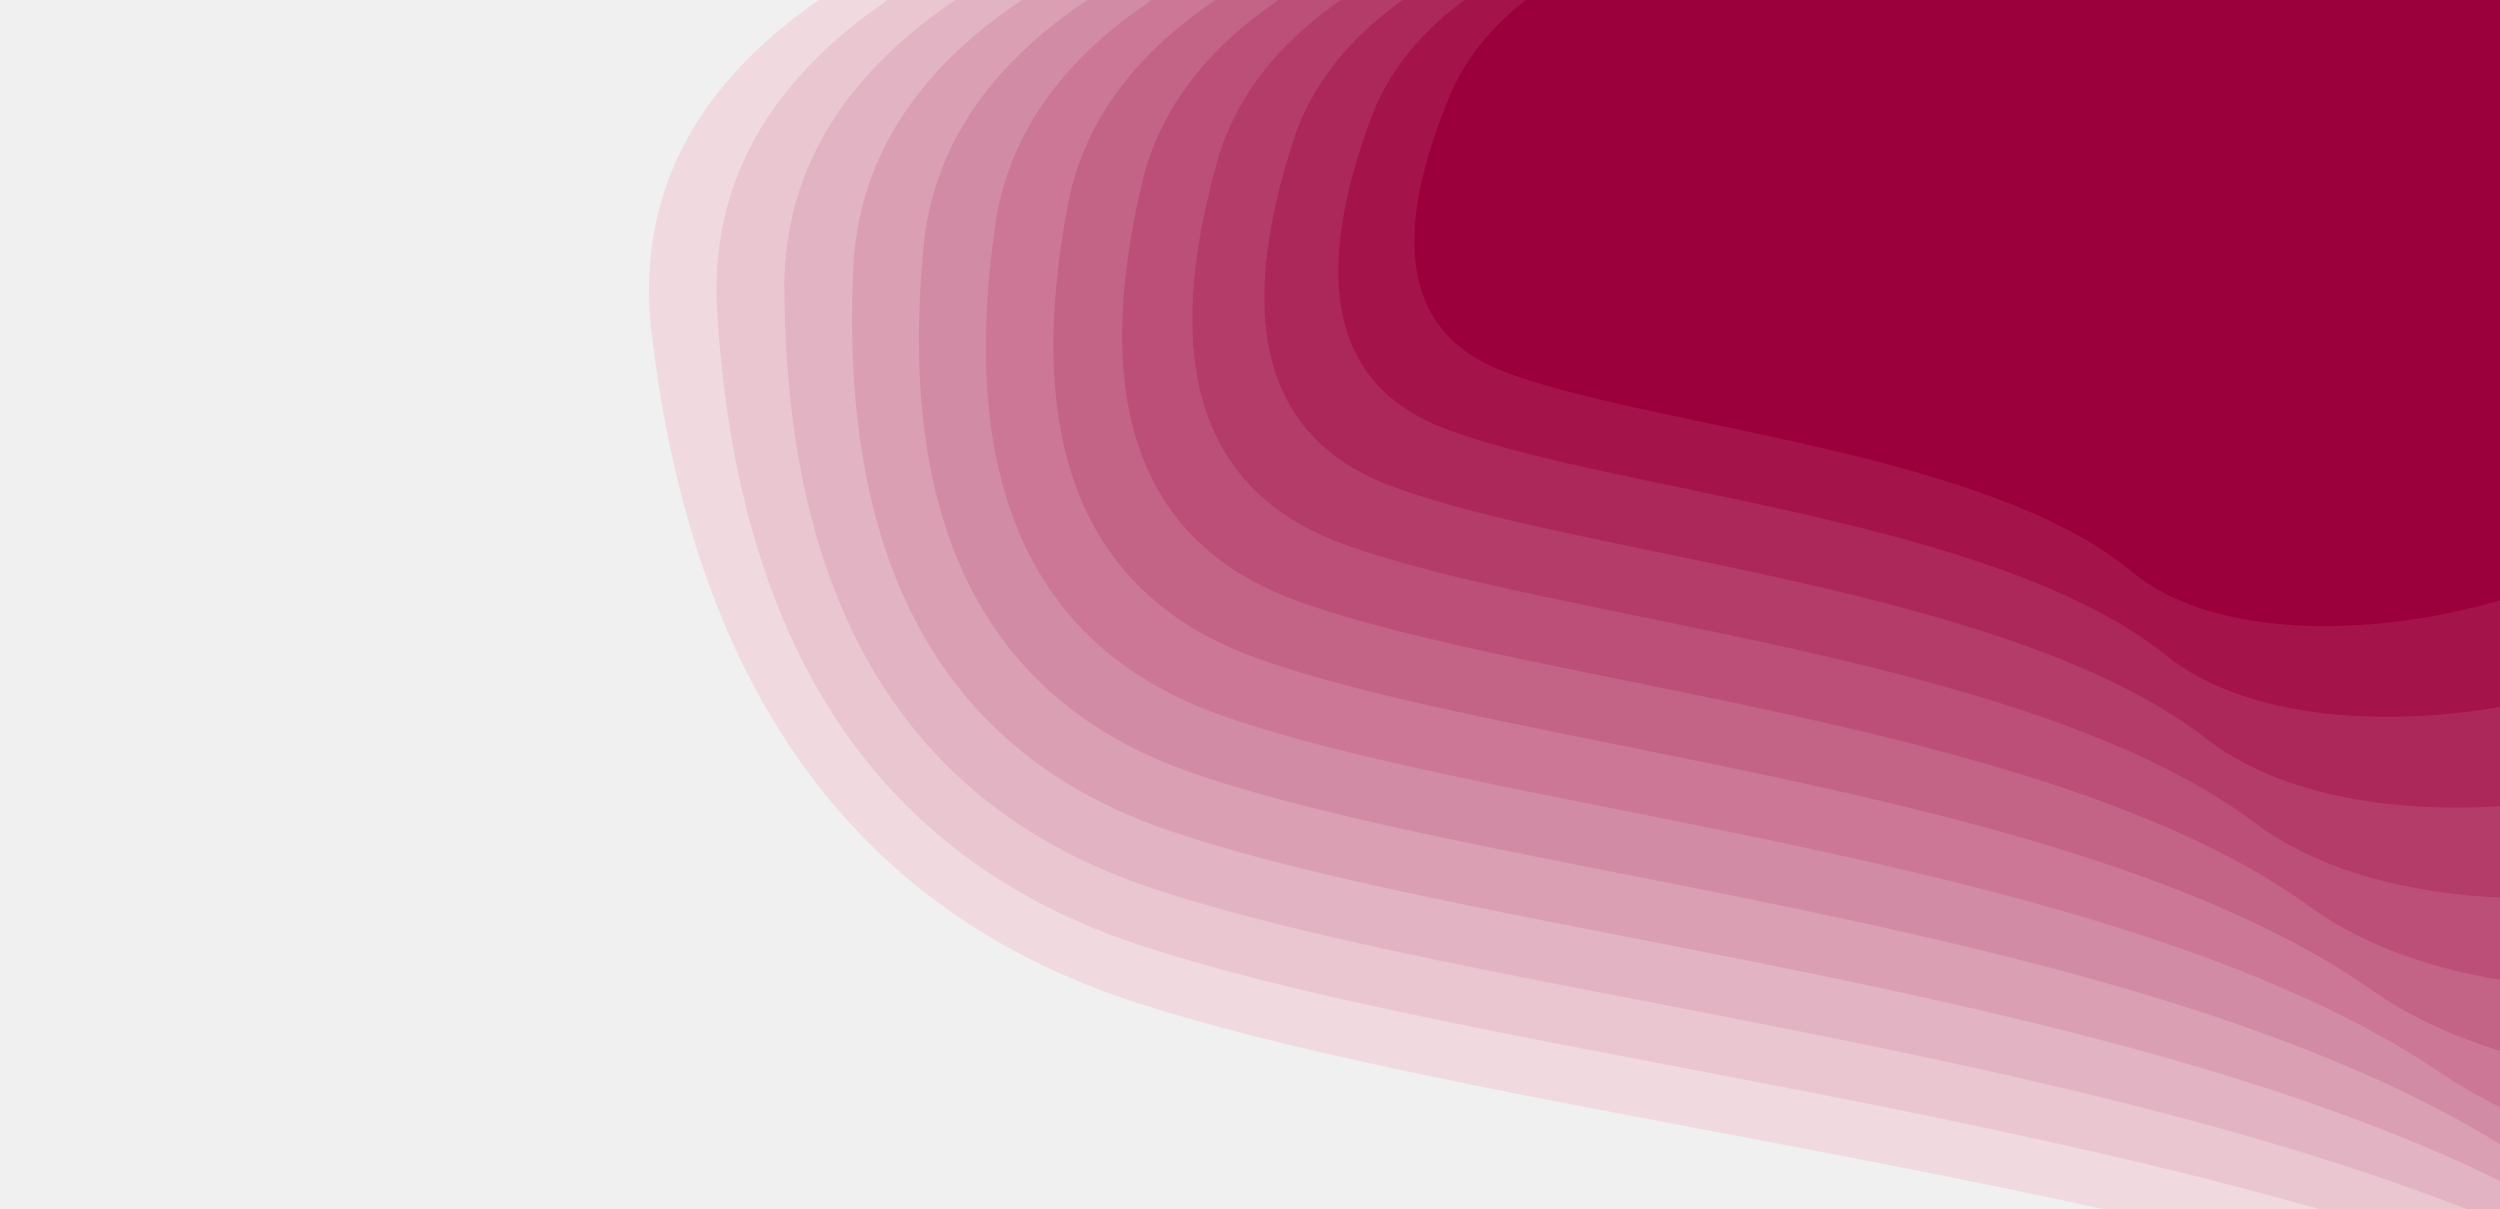
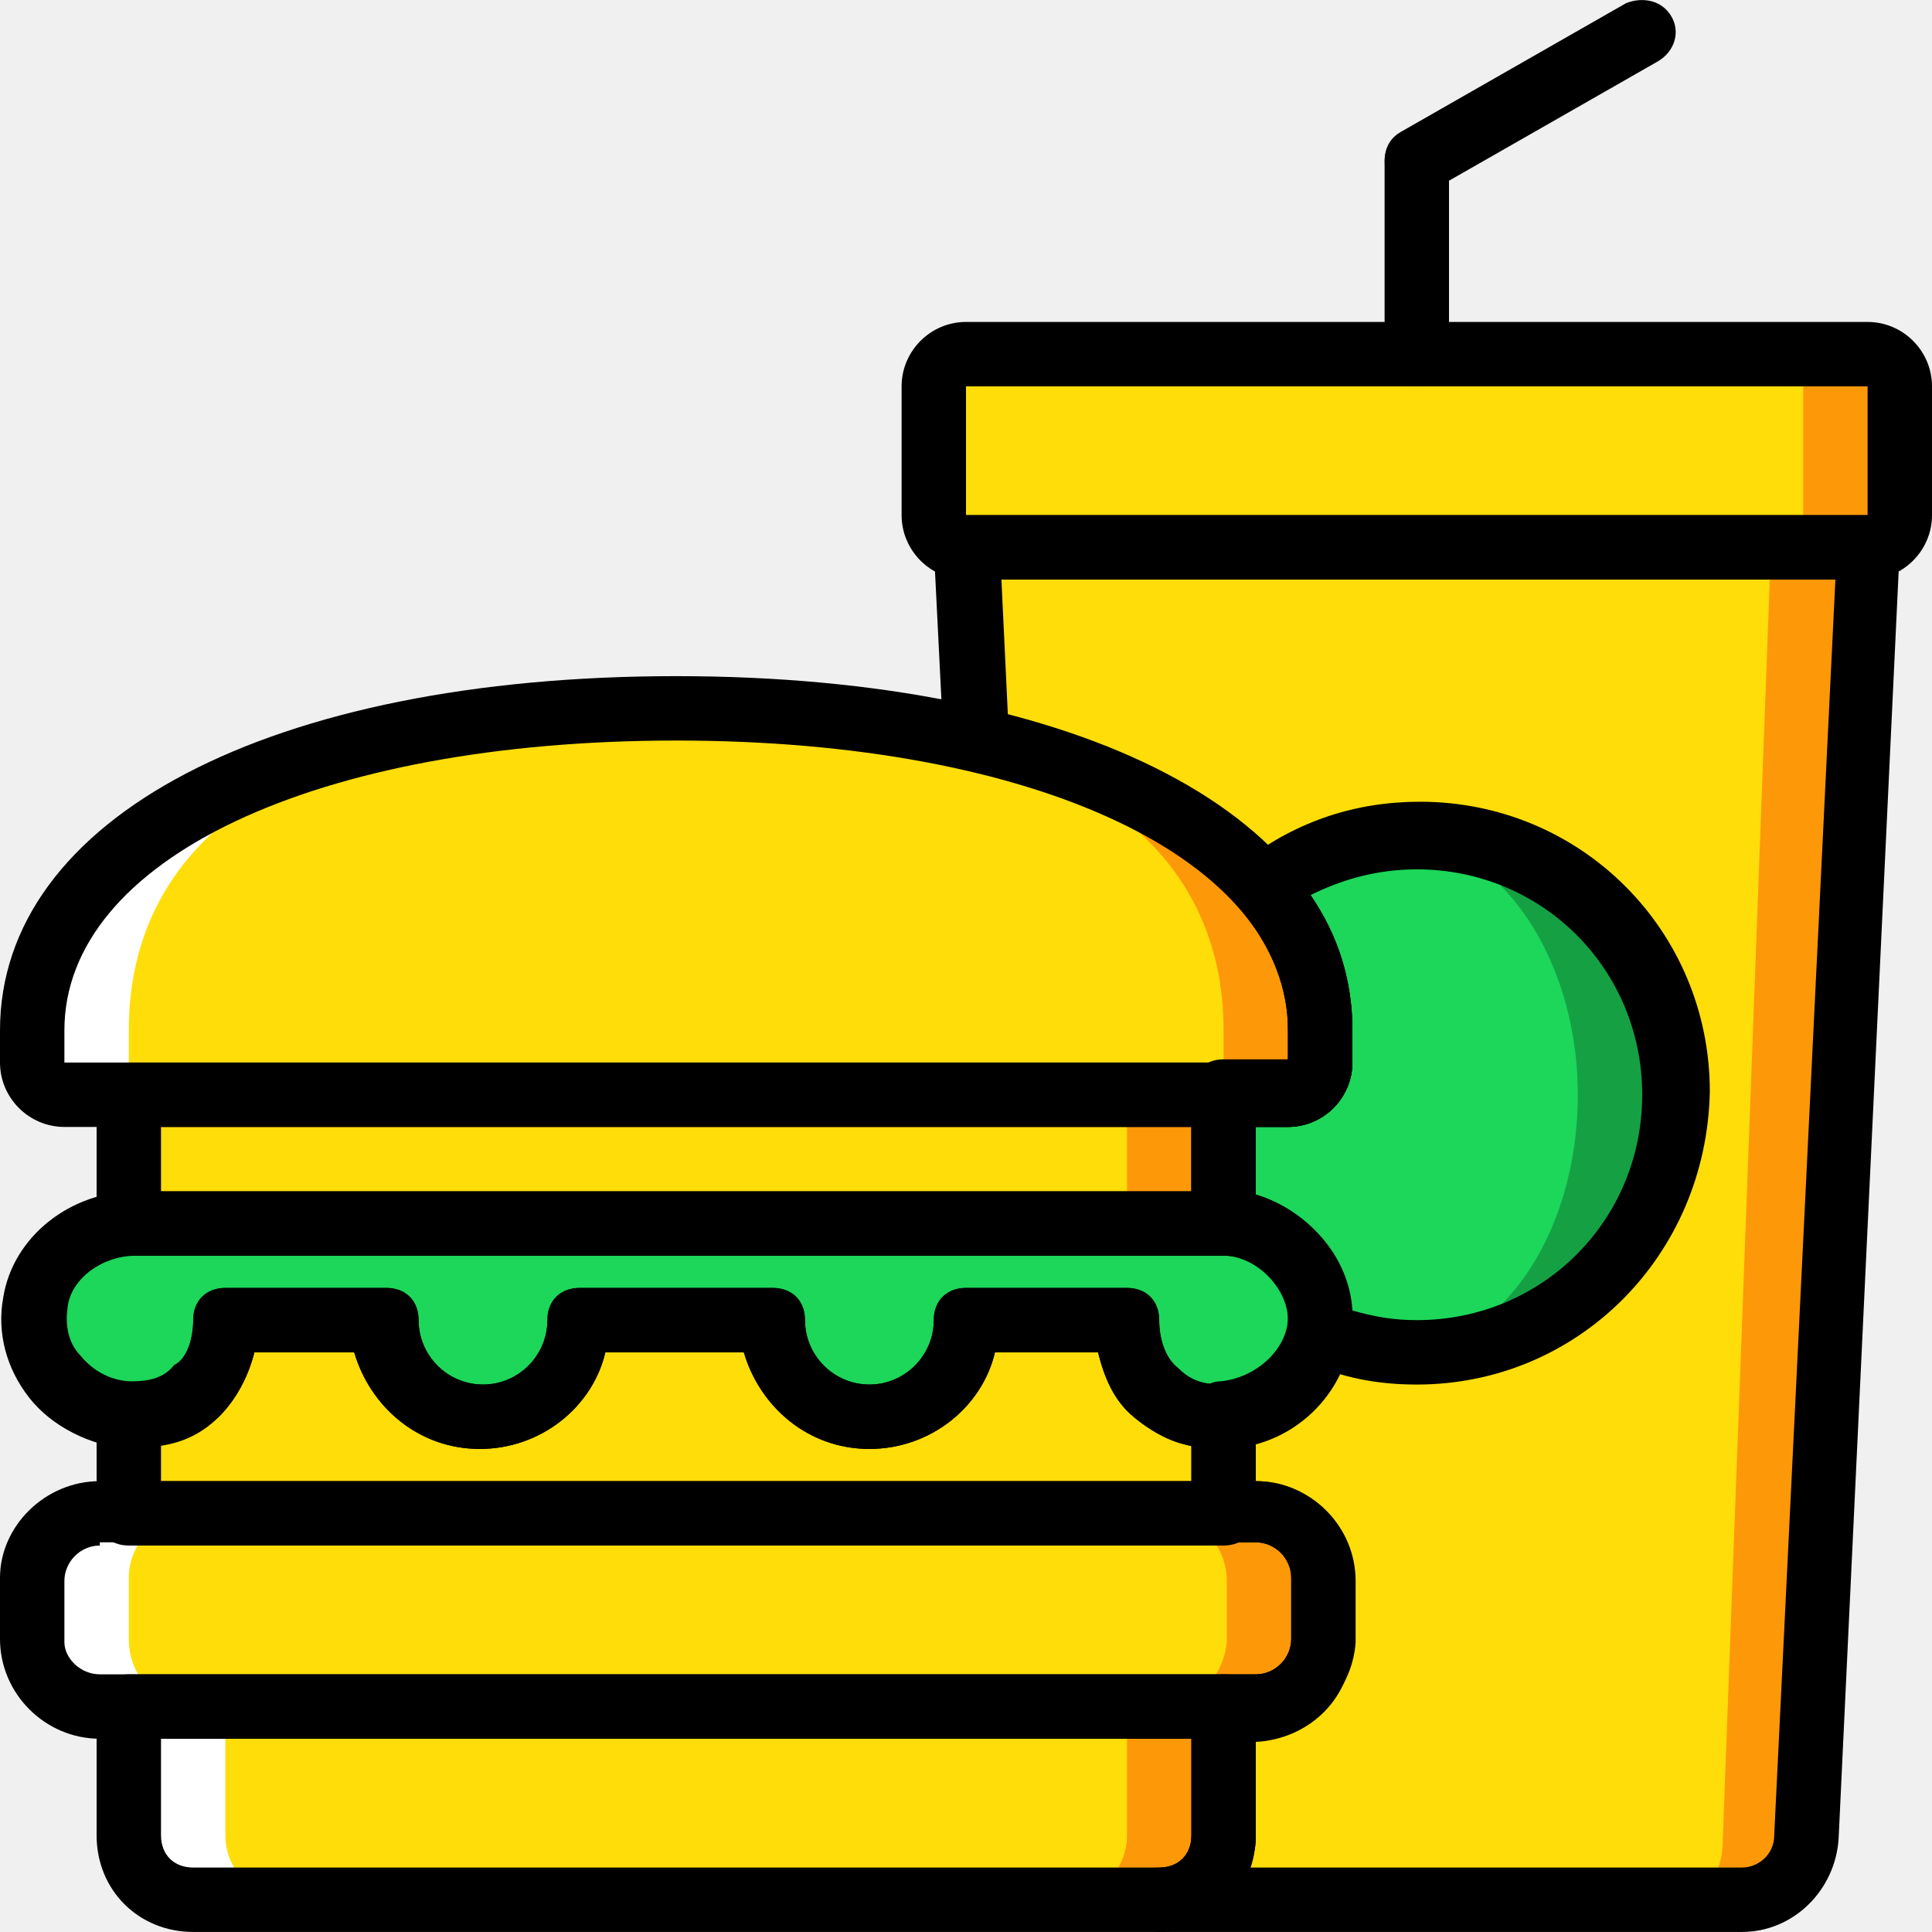
- <svg xmlns="http://www.w3.org/2000/svg" class="topography-shape js-shape" width="1200px" height="580px" viewBox="0 0 1200 580" version="1.1">
-   <path d="M734.567 34.372c-28.692 61.724-23.266 100.422 16.275 116.094 59.313 23.508 200.347 32.911 259.299 83.906 58.95 50.994 238.697 11.572 269.438-75.95C1310.32 70.9 1365.669-64 1073.808-64c-194.576 0-307.654 32.79-339.24 98.372h-.001z" fill="#FFFA72" fill-rule="nonzero" />
-   <path d="M734.567 34.372c-28.692 61.724-23.266 100.422 16.275 116.094 59.313 23.508 200.347 32.911 259.299 83.906 58.95 50.994 238.697 11.572 269.438-75.95C1310.32 70.9 1365.669-64 1073.808-64c-194.576 0-307.654 32.79-339.24 98.372h-.001z" fill="#FFFA72" fill-rule="nonzero" transform="translate(-1800, 60) scale(2.8, 2.8) skewX(30) " style="position: relative; z-index: 0; fill: rgb(241, 218, 223);" />
-   <path d="M734.567 34.372c-28.692 61.724-23.266 100.422 16.275 116.094 59.313 23.508 200.347 32.911 259.299 83.906 58.95 50.994 238.697 11.572 269.438-75.95C1310.32 70.9 1365.669-64 1073.808-64c-194.576 0-307.654 32.79-339.24 98.372h-.001z" fill="#FFFA72" fill-rule="nonzero" transform="translate(-1650, 55) scale(2.65, 2.65) skewX(27.5) " style="position: relative; z-index: 1; fill: rgb(234, 198, 208);" />
-   <path d="M734.567 34.372c-28.692 61.724-23.266 100.422 16.275 116.094 59.313 23.508 200.347 32.911 259.299 83.906 58.95 50.994 238.697 11.572 269.438-75.95C1310.32 70.9 1365.669-64 1073.808-64c-194.576 0-307.654 32.79-339.24 98.372h-.001z" fill="#FFFA72" fill-rule="nonzero" transform="translate(-1500, 50) scale(2.5, 2.5) skewX(25) " style="position: relative; z-index: 2; fill: rgb(226, 179, 194);" />
-   <path d="M734.567 34.372c-28.692 61.724-23.266 100.422 16.275 116.094 59.313 23.508 200.347 32.911 259.299 83.906 58.95 50.994 238.697 11.572 269.438-75.95C1310.32 70.9 1365.669-64 1073.808-64c-194.576 0-307.654 32.79-339.24 98.372h-.001z" fill="#FFFA72" fill-rule="nonzero" transform="translate(-1350, 45) scale(2.35, 2.35) skewX(22.5) " style="position: relative; z-index: 3; fill: rgb(218, 159, 179);" />
-   <path d="M734.567 34.372c-28.692 61.724-23.266 100.422 16.275 116.094 59.313 23.508 200.347 32.911 259.299 83.906 58.95 50.994 238.697 11.572 269.438-75.95C1310.32 70.9 1365.669-64 1073.808-64c-194.576 0-307.654 32.79-339.24 98.372h-.001z" fill="#FFFA72" fill-rule="nonzero" transform="translate(-1200, 40) scale(2.2, 2.2) skewX(20) " style="position: relative; z-index: 4; fill: rgb(210, 139, 164);" />
-   <path d="M734.567 34.372c-28.692 61.724-23.266 100.422 16.275 116.094 59.313 23.508 200.347 32.911 259.299 83.906 58.95 50.994 238.697 11.572 269.438-75.95C1310.32 70.9 1365.669-64 1073.808-64c-194.576 0-307.654 32.79-339.24 98.372h-.001z" fill="#FFFA72" fill-rule="nonzero" transform="translate(-1050, 35) scale(2.05, 2.05) skewX(17.5) " style="position: relative; z-index: 5; fill: rgb(203, 119, 149);" />
-   <path d="M734.567 34.372c-28.692 61.724-23.266 100.422 16.275 116.094 59.313 23.508 200.347 32.911 259.299 83.906 58.95 50.994 238.697 11.572 269.438-75.95C1310.32 70.9 1365.669-64 1073.808-64c-194.576 0-307.654 32.79-339.24 98.372h-.001z" fill="#FFFA72" fill-rule="nonzero" transform="translate(-900, 30) scale(1.9, 1.9) skewX(15) " style="position: relative; z-index: 6; fill: rgb(195, 99, 134);" />
-   <path d="M734.567 34.372c-28.692 61.724-23.266 100.422 16.275 116.094 59.313 23.508 200.347 32.911 259.299 83.906 58.95 50.994 238.697 11.572 269.438-75.95C1310.32 70.9 1365.669-64 1073.808-64c-194.576 0-307.654 32.79-339.24 98.372h-.001z" fill="#FFFA72" fill-rule="nonzero" transform="translate(-750, 25) scale(1.75, 1.75) skewX(12.5) " style="position: relative; z-index: 7; fill: rgb(187, 79, 119);" />
-   <path d="M734.567 34.372c-28.692 61.724-23.266 100.422 16.275 116.094 59.313 23.508 200.347 32.911 259.299 83.906 58.95 50.994 238.697 11.572 269.438-75.95C1310.32 70.9 1365.669-64 1073.808-64c-194.576 0-307.654 32.79-339.24 98.372h-.001z" fill="#FFFA72" fill-rule="nonzero" transform="translate(-600, 20) scale(1.6, 1.6) skewX(10) " style="position: relative; z-index: 8; fill: rgb(179, 60, 105);" />
-   <path d="M734.567 34.372c-28.692 61.724-23.266 100.422 16.275 116.094 59.313 23.508 200.347 32.911 259.299 83.906 58.95 50.994 238.697 11.572 269.438-75.95C1310.32 70.9 1365.669-64 1073.808-64c-194.576 0-307.654 32.79-339.24 98.372h-.001z" fill="#FFFA72" fill-rule="nonzero" transform="translate(-450, 15) scale(1.45, 1.45) skewX(7.5) " style="position: relative; z-index: 9; fill: rgb(172, 40, 90);" />
-   <path d="M734.567 34.372c-28.692 61.724-23.266 100.422 16.275 116.094 59.313 23.508 200.347 32.911 259.299 83.906 58.95 50.994 238.697 11.572 269.438-75.95C1310.32 70.9 1365.669-64 1073.808-64c-194.576 0-307.654 32.79-339.24 98.372h-.001z" fill="#FFFA72" fill-rule="nonzero" transform="translate(-300, 10) scale(1.3, 1.3) skewX(5) " style="position: relative; z-index: 10; fill: rgb(164, 20, 75);" />
-   <path d="M734.567 34.372c-28.692 61.724-23.266 100.422 16.275 116.094 59.313 23.508 200.347 32.911 259.299 83.906 58.95 50.994 238.697 11.572 269.438-75.95C1310.32 70.9 1365.669-64 1073.808-64c-194.576 0-307.654 32.79-339.24 98.372h-.001z" fill="#FFFA72" fill-rule="nonzero" transform="translate(-150, 5) scale(1.15, 1.15) skewX(2.5) " style="position: relative; z-index: 11; fill: rgb(156, 0, 60);" />
+ <svg xmlns="http://www.w3.org/2000/svg" height="800px" width="800px" version="1.1" id="Layer_1" viewBox="0 0 503.607 503.607" xml:space="preserve">
+   <g transform="translate(0 1)">
+     <path style="fill:#FD9808;" d="M302.164,494.199H159.475c-9.233,0-16.787-7.554-16.787-16.787v-33.574h176.262v33.574   C318.951,486.645,311.397,494.199,302.164,494.199" />
+     <path style="fill:#FFFFFF;" d="M193.049,494.199H50.361c-9.233,0-16.787-7.554-16.787-16.787v-33.574h176.262v33.574   C209.836,486.645,202.282,494.199,193.049,494.199" />
+     <path style="fill:#FFDD09;" d="M276.984,494.199H75.541c-9.233,0-16.787-7.554-16.787-16.787v-33.574H293.77v33.574   C293.77,486.645,286.216,494.199,276.984,494.199" />
+     <path style="fill:#FD9808;" d="M327.344,443.838H293.77c-9.233,0-17.626-7.554-17.626-17.626v-15.948   c0-9.233,7.554-17.626,17.626-17.626h33.574c9.233,0,17.626,7.554,17.626,17.626v15.948   C344.131,436.284,336.577,443.838,327.344,443.838" />
+     <path style="fill:#FFFFFF;" d="M58.754,443.838H25.18c-9.233,0-16.787-7.554-16.787-17.626v-15.948   c0-9.233,7.554-16.787,16.787-16.787h33.574c9.233,0,16.787,7.554,16.787,17.626v15.948   C75.541,436.284,67.987,443.838,58.754,443.838" />
+     <g>
+       <path style="fill:#FFDD09;" d="M302.164,443.838H51.2c-10.072,0-17.626-7.554-17.626-17.626v-15.948    c0-9.233,7.554-16.787,17.626-16.787h250.964c9.233,0,17.626,7.554,17.626,17.626v15.948    C318.951,436.284,311.397,443.838,302.164,443.838" />
+       <path style="fill:#FFDD09;" d="M293.77,343.117h-41.967c0,14.269-10.911,25.18-25.18,25.18s-25.18-10.911-25.18-25.18h-50.361    c0,14.269-10.911,25.18-25.18,25.18s-25.18-10.911-25.18-25.18H58.754c0,14.269-10.911,26.02-25.18,25.18v25.18h285.377v-25.18    C304.682,369.136,293.77,357.386,293.77,343.117" />
+     </g>
+     <path style="fill:#1CD759;" d="M35.252,317.936c-12.59,0-23.502,8.393-26.02,20.144c-3.357,15.948,9.233,29.377,24.341,30.216   c14.269,0.839,25.18-10.911,25.18-25.18h41.967c0,14.269,10.911,25.18,25.18,25.18s25.18-10.911,25.18-25.18h50.361   c0,14.269,10.911,25.18,25.18,25.18s25.18-10.911,25.18-25.18h41.967c0,14.269,10.911,26.02,25.18,25.18   c13.43-0.839,25.18-11.751,25.18-25.18c0-13.43-11.751-25.18-25.18-25.18H35.252z" />
+     <polygon style="fill:#FD9808;" points="33.574,317.936 318.951,317.936 318.951,284.363 33.574,284.363  " />
+     <polygon style="fill:#FFDD09;" points="33.574,317.936 293.77,317.936 293.77,284.363 33.574,284.363  " />
+     <path style="fill:#FD9808;" d="M176.262,183.641c-100.721,0-167.869,34.413-167.869,83.934v8.393c0,5.036,4.197,8.393,8.393,8.393   h318.951c5.036,0,8.393-4.197,8.393-8.393v-8.393C344.131,218.054,276.984,183.641,176.262,183.641" />
+     <path style="fill:#FFDD09;" d="M176.262,183.641c-100.721,0-167.869,34.413-167.869,83.934v8.393c0,5.036,4.197,8.393,8.393,8.393   h293.77c5.036,0,8.393-4.197,8.393-8.393v-8.393C318.951,218.054,276.984,183.641,176.262,183.641" />
+     <path style="fill:#FD9808;" d="M486.82,141.674H251.803c-5.036,0-8.393-3.357-8.393-8.393V99.707c0-5.036,3.357-8.393,8.393-8.393   H486.82c5.036,0,8.393,3.357,8.393,8.393v33.574C495.213,138.317,491.856,141.674,486.82,141.674" />
+     <path style="fill:#FFDD09;" d="M461.639,141.674H251.803c-5.036,0-8.393-3.357-8.393-8.393V99.707c0-5.036,3.357-8.393,8.393-8.393   h209.836c5.036,0,8.393,3.357,8.393,8.393v33.574C470.033,138.317,466.675,141.674,461.639,141.674" />
+     <path style="fill:#FD9808;" d="M251.803,141.674l2.518,50.361c56.236,13.43,89.81,40.289,89.81,75.541v8.393   c0,5.036-4.197,8.393-8.393,8.393h-16.787v33.574c13.43,0,25.18,11.751,25.18,25.18c0,13.429-11.751,24.341-25.18,25.18v25.18   h8.393c9.233,0,17.626,7.554,17.626,17.626v15.948c0,9.233-7.554,17.626-17.626,17.626h-8.393v33.574   c0,9.233-7.554,16.787-16.787,16.787h151.921c9.233,0,15.948-6.715,16.787-15.948l15.948-337.416H251.803z" />
+     <path style="fill:#FFFFFF;" d="M176.262,183.641c-100.721,0-142.689,34.413-142.689,83.934v8.393c0,5.036,4.197,8.393,8.393,8.393   h-25.18c-5.036,0-8.393-4.197-8.393-8.393v-8.393C8.393,218.054,75.541,183.641,176.262,183.641" />
+     <path style="fill:#FFDD09;" d="M258.518,141.674l1.679,50.361c46.164,13.43,83.934,40.289,83.934,75.541v8.393   c0,5.036-3.357,8.393-6.715,8.393h-13.43v33.574c10.911,0,20.984,11.751,20.984,25.18c0,13.429-9.233,24.341-20.984,25.18v25.18   h6.715c7.554,0,14.269,7.554,14.269,17.626v15.948c0,9.233-6.715,17.626-14.269,17.626h-6.715v33.574   c0,9.233-5.875,16.787-13.429,16.787H435.62c7.554,0,13.43-6.715,13.43-15.948l12.59-337.416H258.518z" />
+     <path style="fill:#15A143;" d="M369.311,217.215c-15.108,0-28.538,5.036-40.289,13.43c9.233,10.911,15.108,23.502,15.108,36.931   v8.393c0,5.036-4.197,8.393-8.393,8.393h-16.787v33.574c13.43,0,25.18,11.751,25.18,25.18c0,0.839,0,2.518,0,3.357   c7.554,3.357,16.787,5.036,25.18,5.036c36.931,0,67.148-30.216,67.148-67.148S406.243,217.215,369.311,217.215" />
+     <path style="fill:#1CD759;" d="M363.436,217.215c-10.911,0-20.984,5.036-28.538,13.43c6.715,10.911,10.911,23.502,10.911,36.931   v8.393c0,5.036-2.518,8.393-5.875,8.393h-12.59v33.574c9.233,0,17.626,11.751,17.626,25.18c0,0.839,0,2.518,0,3.357   c5.875,3.357,11.751,5.036,18.466,5.036c26.859,0,47.843-30.216,47.843-67.148S389.456,217.215,363.436,217.215" />
+     <path d="M486.82,150.068H251.803c-9.233,0-16.787-7.554-16.787-16.787V99.707c0-9.233,7.554-16.787,16.787-16.787H486.82   c9.233,0,16.787,7.554,16.787,16.787v33.574C503.607,142.513,496.052,150.068,486.82,150.068z M486.82,133.281v8.393V133.281   L486.82,133.281z M251.803,99.707v33.574H486.82V99.707H251.803z" />
+     <path d="M369.311,99.707c-5.036,0-8.393-3.357-8.393-8.393V40.953c0-5.036,3.357-8.393,8.393-8.393   c5.036,0,8.393,3.357,8.393,8.393v50.361C377.705,96.35,374.348,99.707,369.311,99.707z" />
+     <path d="M369.311,49.346c-2.518,0-5.875-1.679-7.554-4.197c-1.679-4.197-0.839-9.233,3.357-11.751l58.754-33.574   c4.197-1.679,9.233-0.839,11.751,3.357s0.839,9.233-3.357,11.751l-58.754,33.574C371.829,49.346,370.99,49.346,369.311,49.346z" />
+     <path d="M302.164,502.592H50.361c-14.269,0-25.18-10.911-25.18-25.18v-33.574c0-5.036,3.357-8.393,8.393-8.393h285.377   c5.036,0,8.393,3.357,8.393,8.393v33.574C327.344,491.681,316.433,502.592,302.164,502.592z M41.967,452.232v25.18   c0,5.036,3.357,8.393,8.393,8.393h251.803c5.036,0,8.393-3.357,8.393-8.393v-25.18H41.967z" />
+     <path d="M327.344,452.232H26.02c-14.269,0-26.02-11.751-26.02-26.02v-15.948c0-13.429,11.751-25.18,26.02-25.18h301.325   c14.269,0,26.02,11.751,26.02,26.02v15.948C352.525,440.481,340.774,452.232,327.344,452.232z M26.02,401.871   c-5.036,0-9.233,4.197-9.233,9.233v15.948c0,4.197,4.197,8.393,9.233,8.393h301.325c5.036,0,9.233-4.197,9.233-9.233v-15.948   c0-5.036-4.197-9.233-9.233-9.233H26.02V401.871z" />
+     <path d="M317.272,376.691c-8.393,0-15.948-3.357-21.823-8.393c-5.036-4.197-7.554-10.072-9.233-16.787h-26.859   c-3.357,14.269-16.787,25.18-32.734,25.18s-28.538-10.911-32.734-25.18h-36.092c-3.357,14.269-16.787,25.18-32.734,25.18   s-28.538-10.911-32.734-25.18h-26.02c-1.679,6.715-5.036,12.59-9.233,16.787c-6.715,5.875-15.108,8.393-23.502,8.393   c-10.072-0.839-20.144-5.875-26.02-13.43c-5.875-7.554-8.393-16.787-6.715-26.02c2.518-15.948,17.626-27.698,34.413-27.698h283.698   c17.626,0,33.574,15.948,33.574,33.574s-14.269,32.734-32.734,33.574C318.951,376.691,318.111,376.691,317.272,376.691z    M35.252,326.33c-8.393,0-16.787,5.875-17.626,13.43c-0.839,5.875,0.839,10.072,3.357,12.59c3.357,4.197,8.393,6.715,13.43,6.715   c4.197,0,8.393-0.839,10.911-4.197c3.357-1.679,5.036-6.715,5.036-11.751c0-5.036,3.357-8.393,8.393-8.393h41.967   c5.036,0,8.393,3.357,8.393,8.393c0,9.233,7.554,16.787,16.787,16.787s16.787-7.554,16.787-16.787c0-5.036,3.357-8.393,8.393-8.393   h50.361c5.036,0,8.393,3.357,8.393,8.393c0,9.233,7.554,16.787,16.787,16.787s16.787-7.554,16.787-16.787   c0-5.036,3.357-8.393,8.393-8.393h41.967c5.036,0,8.393,3.357,8.393,8.393c0,5.036,1.679,10.072,5.036,12.59   c3.357,3.357,6.715,4.197,11.751,4.197c9.233-0.839,17.626-8.393,17.626-16.787c0-8.393-8.393-16.787-16.787-16.787H35.252z" />
+     <path d="M318.951,326.33H33.574c-5.036,0-8.393-3.357-8.393-8.393v-33.574c0-5.036,3.357-8.393,8.393-8.393h285.377   c5.036,0,8.393,3.357,8.393,8.393v33.574C327.344,322.972,323.987,326.33,318.951,326.33z M41.967,309.543h268.59v-16.787H41.967   V309.543z" />
+     <path d="M318.951,401.871H33.574c-5.036,0-8.393-3.357-8.393-8.393v-25.18c0-2.518,0.839-4.197,2.518-5.875   c1.679-1.679,4.197-2.518,6.715-2.518c4.197,0,8.393-0.839,10.911-4.197c3.357-2.518,5.036-7.554,5.036-12.59   c0-5.036,3.357-8.393,8.393-8.393h41.967c5.036,0,8.393,3.357,8.393,8.393c0,9.233,7.554,16.787,16.787,16.787   s16.787-7.554,16.787-16.787c0-5.036,3.357-8.393,8.393-8.393h50.361c5.036,0,8.393,3.357,8.393,8.393   c0,9.233,7.554,16.787,16.787,16.787s16.787-7.554,16.787-16.787c0-5.036,3.357-8.393,8.393-8.393h41.967   c5.036,0,8.393,3.357,8.393,8.393c0,5.036,1.679,10.072,5.036,12.59c3.357,3.357,6.715,4.197,11.751,4.197   c2.518,0,4.197,0.839,5.875,2.518c1.679,1.679,2.518,4.197,2.518,5.875v25.18C327.344,398.513,323.987,401.871,318.951,401.871z    M41.967,385.084h268.59v-9.233c-5.875-0.839-10.911-4.197-15.108-7.554c-5.036-4.197-7.554-10.072-9.233-16.787h-26.859   c-3.357,14.269-16.787,25.18-32.734,25.18s-28.538-10.911-32.734-25.18h-36.092c-3.357,14.269-16.787,25.18-32.734,25.18   s-28.538-10.911-32.734-25.18h-26.02c-1.679,6.715-5.036,12.59-9.233,16.787s-9.233,6.715-15.108,7.554V385.084z" />
+     <path d="M335.738,292.756H16.787C7.554,292.756,0,285.202,0,275.969v-8.393c0-55.397,70.505-92.328,176.262-92.328   s176.262,36.931,176.262,92.328v8.393C352.525,285.202,344.97,292.756,335.738,292.756z M176.262,192.035   c-94.007,0-159.475,31.056-159.475,75.541v8.393h318.951v-8.393C335.738,223.091,270.269,192.035,176.262,192.035z" />
+     <path d="M454.085,502.592H302.164c-5.036,0-8.393-3.357-8.393-8.393c0-5.036,3.357-8.393,8.393-8.393   c5.036,0,8.393-3.357,8.393-8.393v-33.574c0-5.036,3.357-8.393,8.393-8.393h8.393c5.036,0,9.233-4.197,9.233-9.233v-15.948   c0-5.036-4.197-9.233-9.233-9.233h-8.393c-5.036,0-8.393-3.357-8.393-8.393v-25.18c0-4.197,3.357-8.393,7.554-8.393   c9.233-0.839,17.626-8.393,17.626-16.787c0-8.393-8.393-16.787-16.787-16.787c-5.036,0-8.393-3.357-8.393-8.393v-33.574   c0-5.036,3.357-8.393,8.393-8.393h16.787v-8.393c0-30.216-31.056-55.397-83.095-67.148c-3.357-0.839-6.715-4.197-6.715-7.554   l-2.518-50.361c0-2.518,0.839-4.197,2.518-5.875c1.679-1.679,4.197-2.518,5.875-2.518H486.82c2.518,0,4.197,0.839,5.875,2.518   c1.679,1.679,2.518,4.197,2.518,5.875l-15.948,336.577C478.426,491.681,467.515,502.592,454.085,502.592z M325.666,485.805h128.42   c4.197,0,8.393-3.357,8.393-8.393l15.948-327.344h-217.39l1.679,35.252c57.075,15.108,89.81,44.485,89.81,82.256v8.393   c0,9.233-7.554,16.787-16.787,16.787h-8.393v17.626c14.269,4.197,25.18,17.626,25.18,32.734c0,15.108-10.911,28.538-25.18,31.895   v10.072c14.269,0,25.18,11.751,25.18,26.02v15.948c0,14.269-10.911,25.18-25.18,26.02v25.18   C327.344,480.769,326.505,483.287,325.666,485.805z" />
+     <path d="M369.311,359.904c-10.072,0-19.305-1.679-28.538-5.875c-3.357-1.679-5.875-5.036-5.036-9.233c0-0.839,0-1.679,0-1.679   c0-8.393-8.393-16.787-16.787-16.787c-5.036,0-8.393-3.357-8.393-8.393v-33.574c0-5.036,3.357-8.393,8.393-8.393h16.787v-8.393   c0-10.911-4.197-21.823-12.59-31.895c-1.679-1.679-2.518-4.197-1.679-6.715c0-2.518,1.679-4.197,3.357-5.875   c13.429-10.072,28.538-15.108,45.325-15.108c41.967,0,75.541,33.574,75.541,75.541C444.852,326.33,411.279,359.904,369.311,359.904   z M352.525,340.599c5.875,1.679,10.911,2.518,16.787,2.518c32.734,0,58.754-26.02,58.754-58.754s-26.02-58.754-58.754-58.754   c-10.072,0-19.305,2.518-27.698,6.715c7.554,10.911,10.911,22.662,10.911,35.252v8.393c0,9.233-7.554,16.787-16.787,16.787h-8.393   v17.626C340.774,314.579,351.685,326.33,352.525,340.599z" />
+   </g>
</svg>
